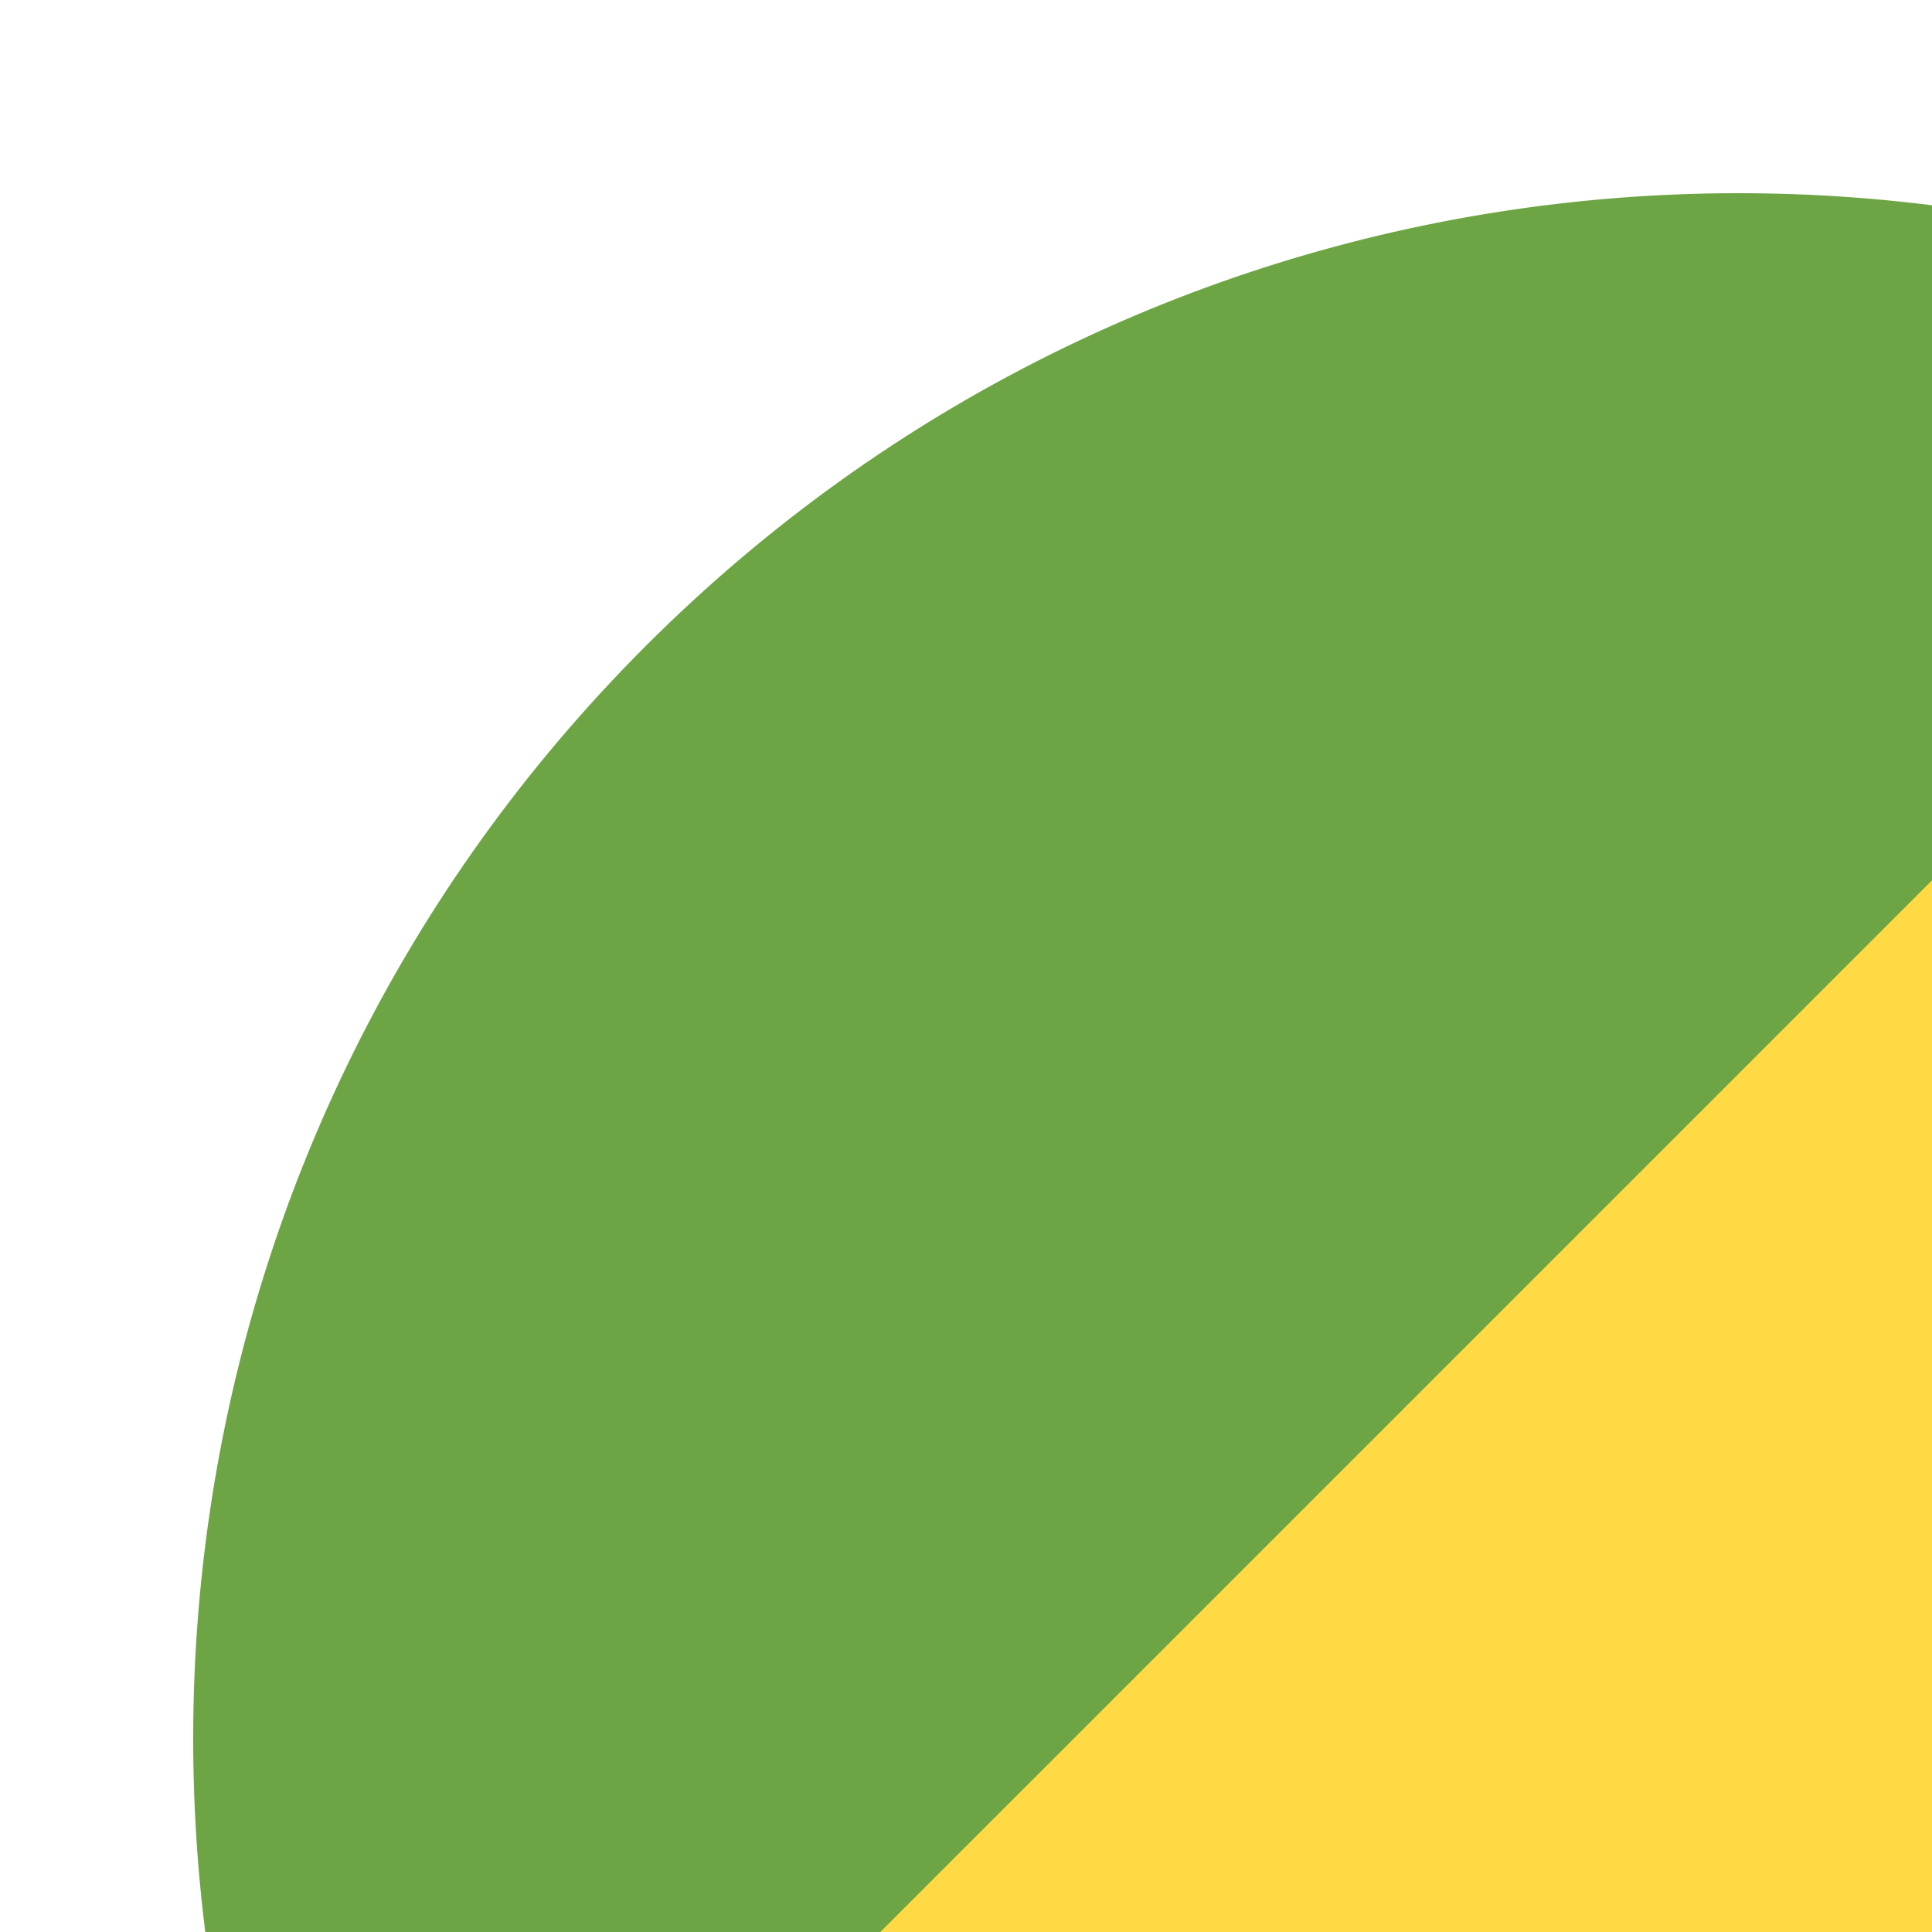
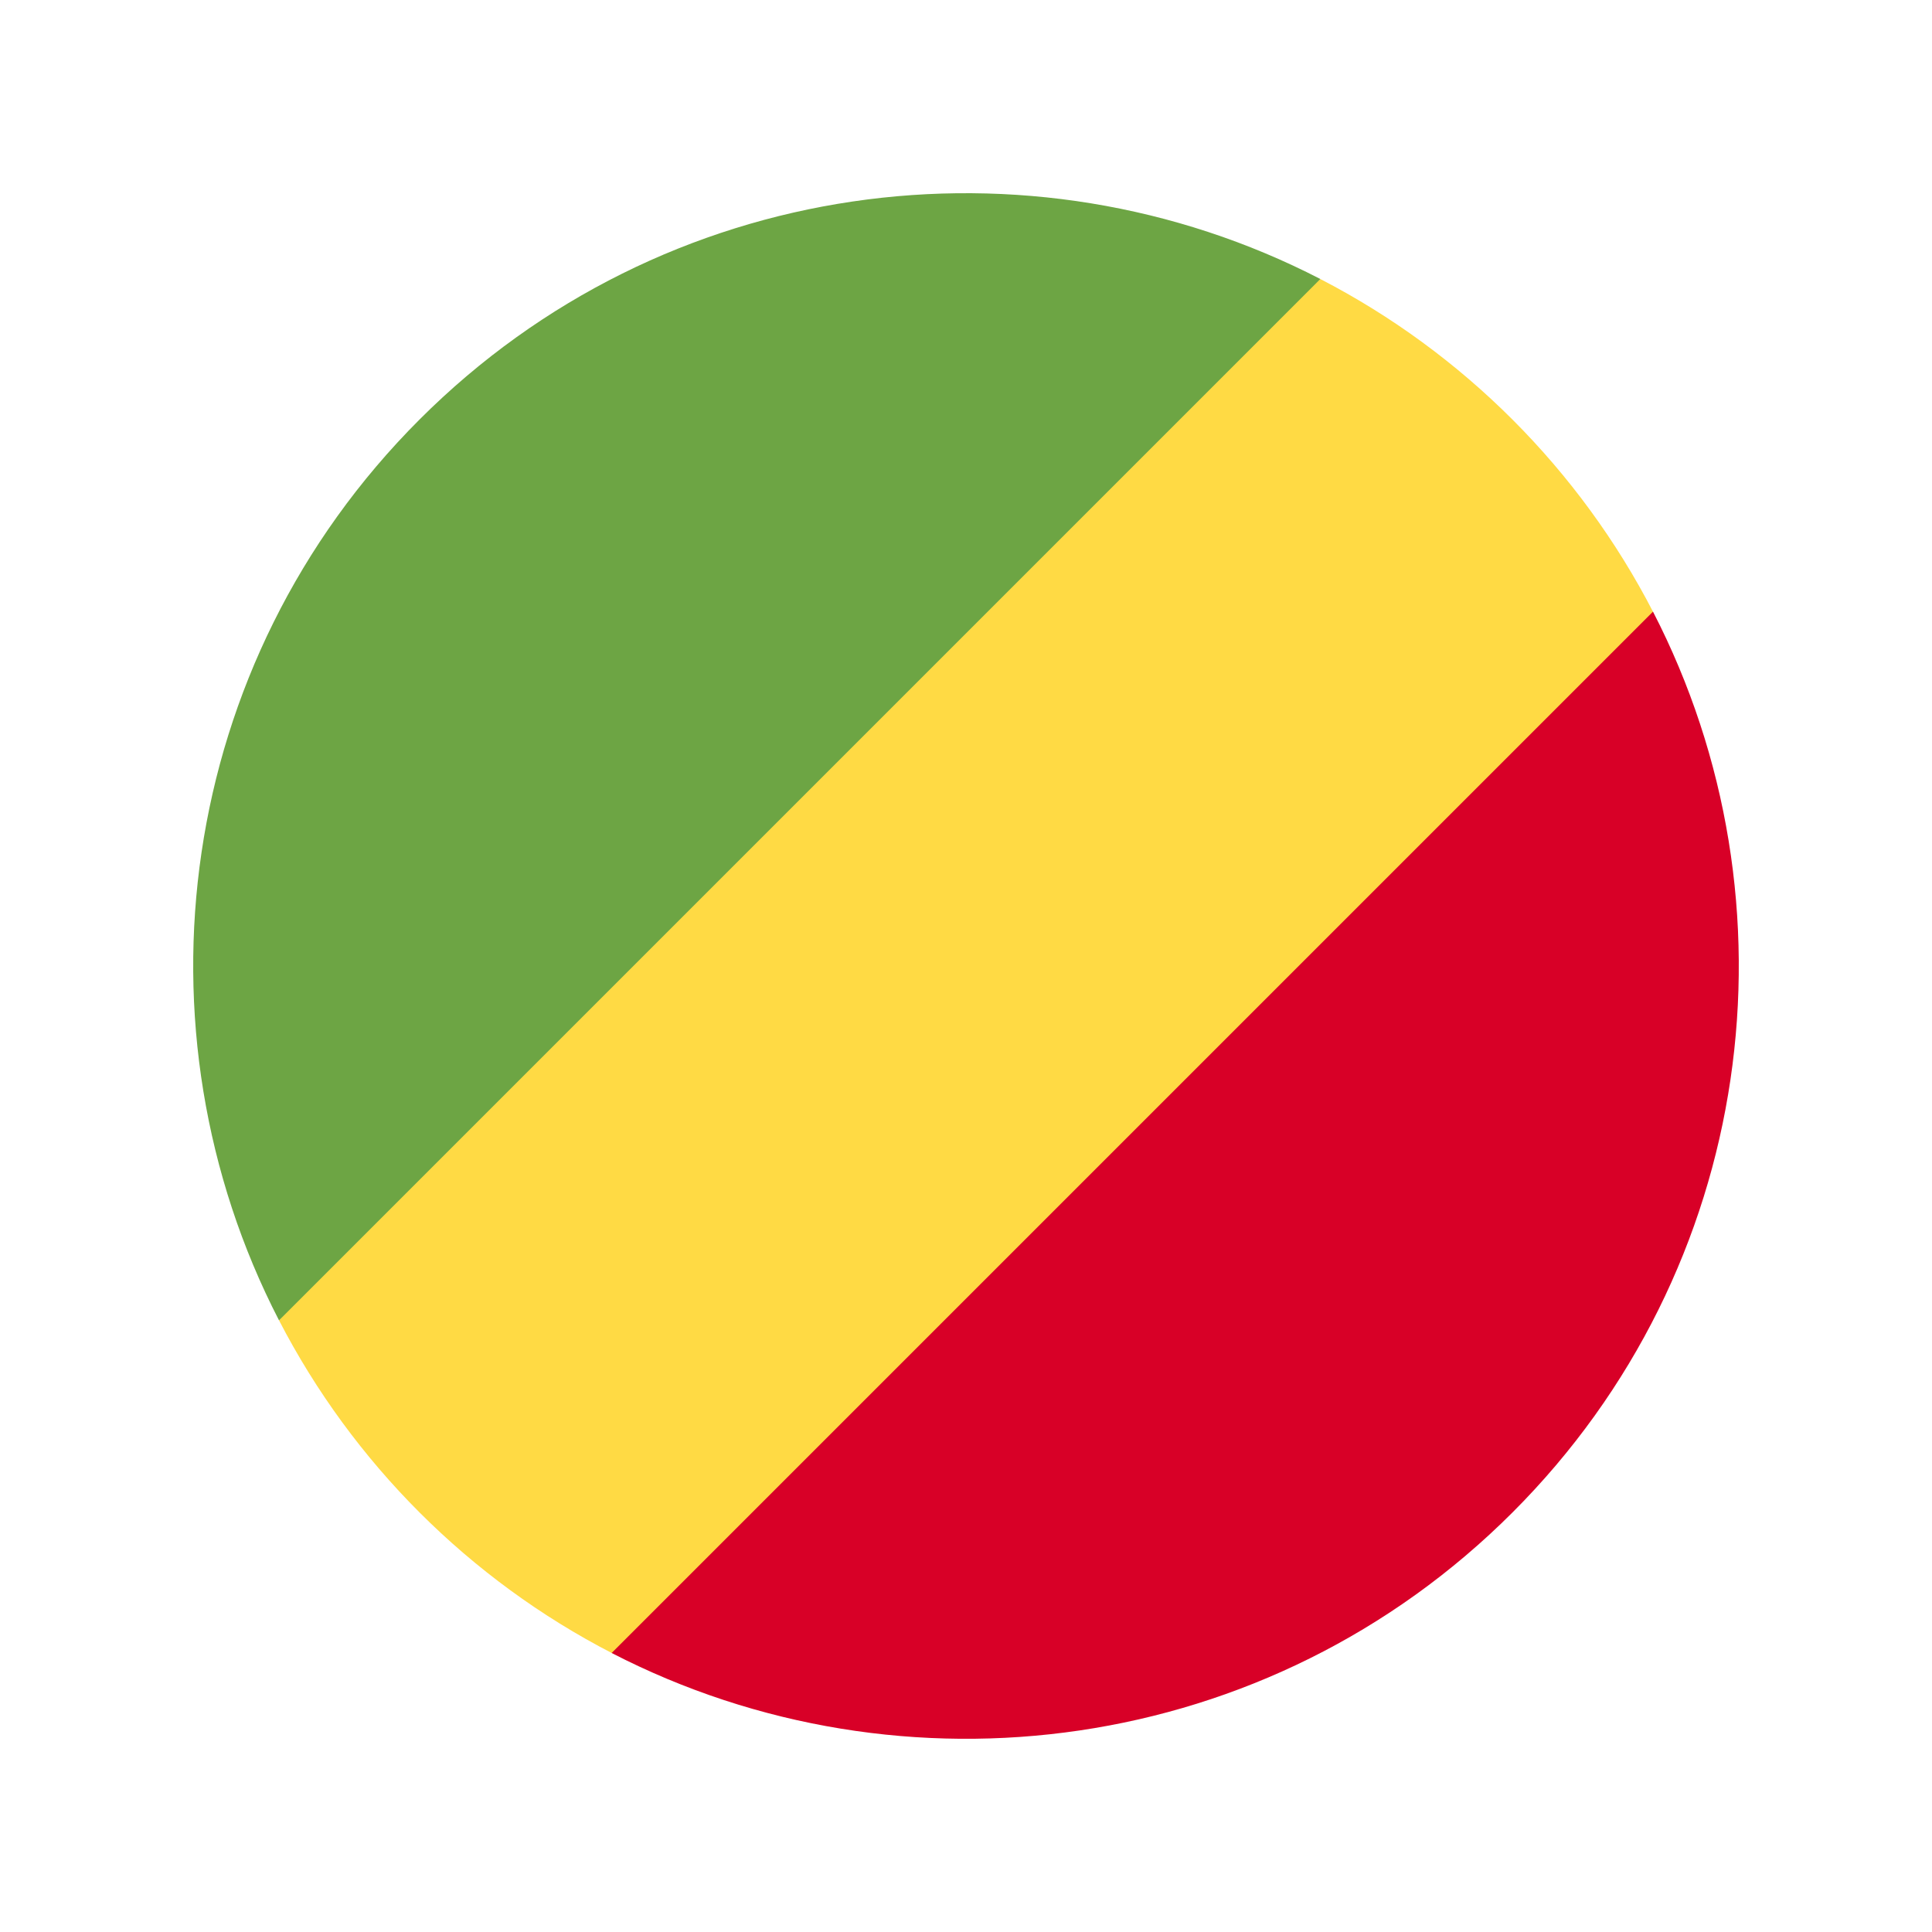
- <svg xmlns="http://www.w3.org/2000/svg" width="100" height="100" id="Layer_1" enable-background="new 0 0 512 512" viewBox="-32 -32 320 320">
+ <svg xmlns="http://www.w3.org/2000/svg" width="100" height="100" id="Layer_1" enable-background="new 0 0 512 512" viewBox="-64 -64 640 640">
  <path d="m138.771 483.645 188.065-156.808 156.808-188.065c-24.38-47.248-63.038-85.927-110.267-110.338l-188.214 156.731-156.729 188.212c24.409 47.231 63.088 85.888 110.337 110.268z" fill="#ffda44" />
  <path d="m437.027 437.028c80.766-80.767 96.271-202.064 46.546-298.41l-344.956 344.956c96.346 49.724 217.644 34.219 298.41-46.546z" fill="#d80027" />
  <path d="m74.973 74.973c-80.766 80.766-96.27 202.064-46.547 298.41l344.957-344.956c-96.346-49.725-217.644-34.219-298.41 46.546z" fill="#6da544" />
  <g />
  <g />
  <g />
  <g />
  <g />
  <g />
  <g />
  <g />
  <g />
  <g />
  <g />
  <g />
  <g />
  <g />
  <g />
</svg>
